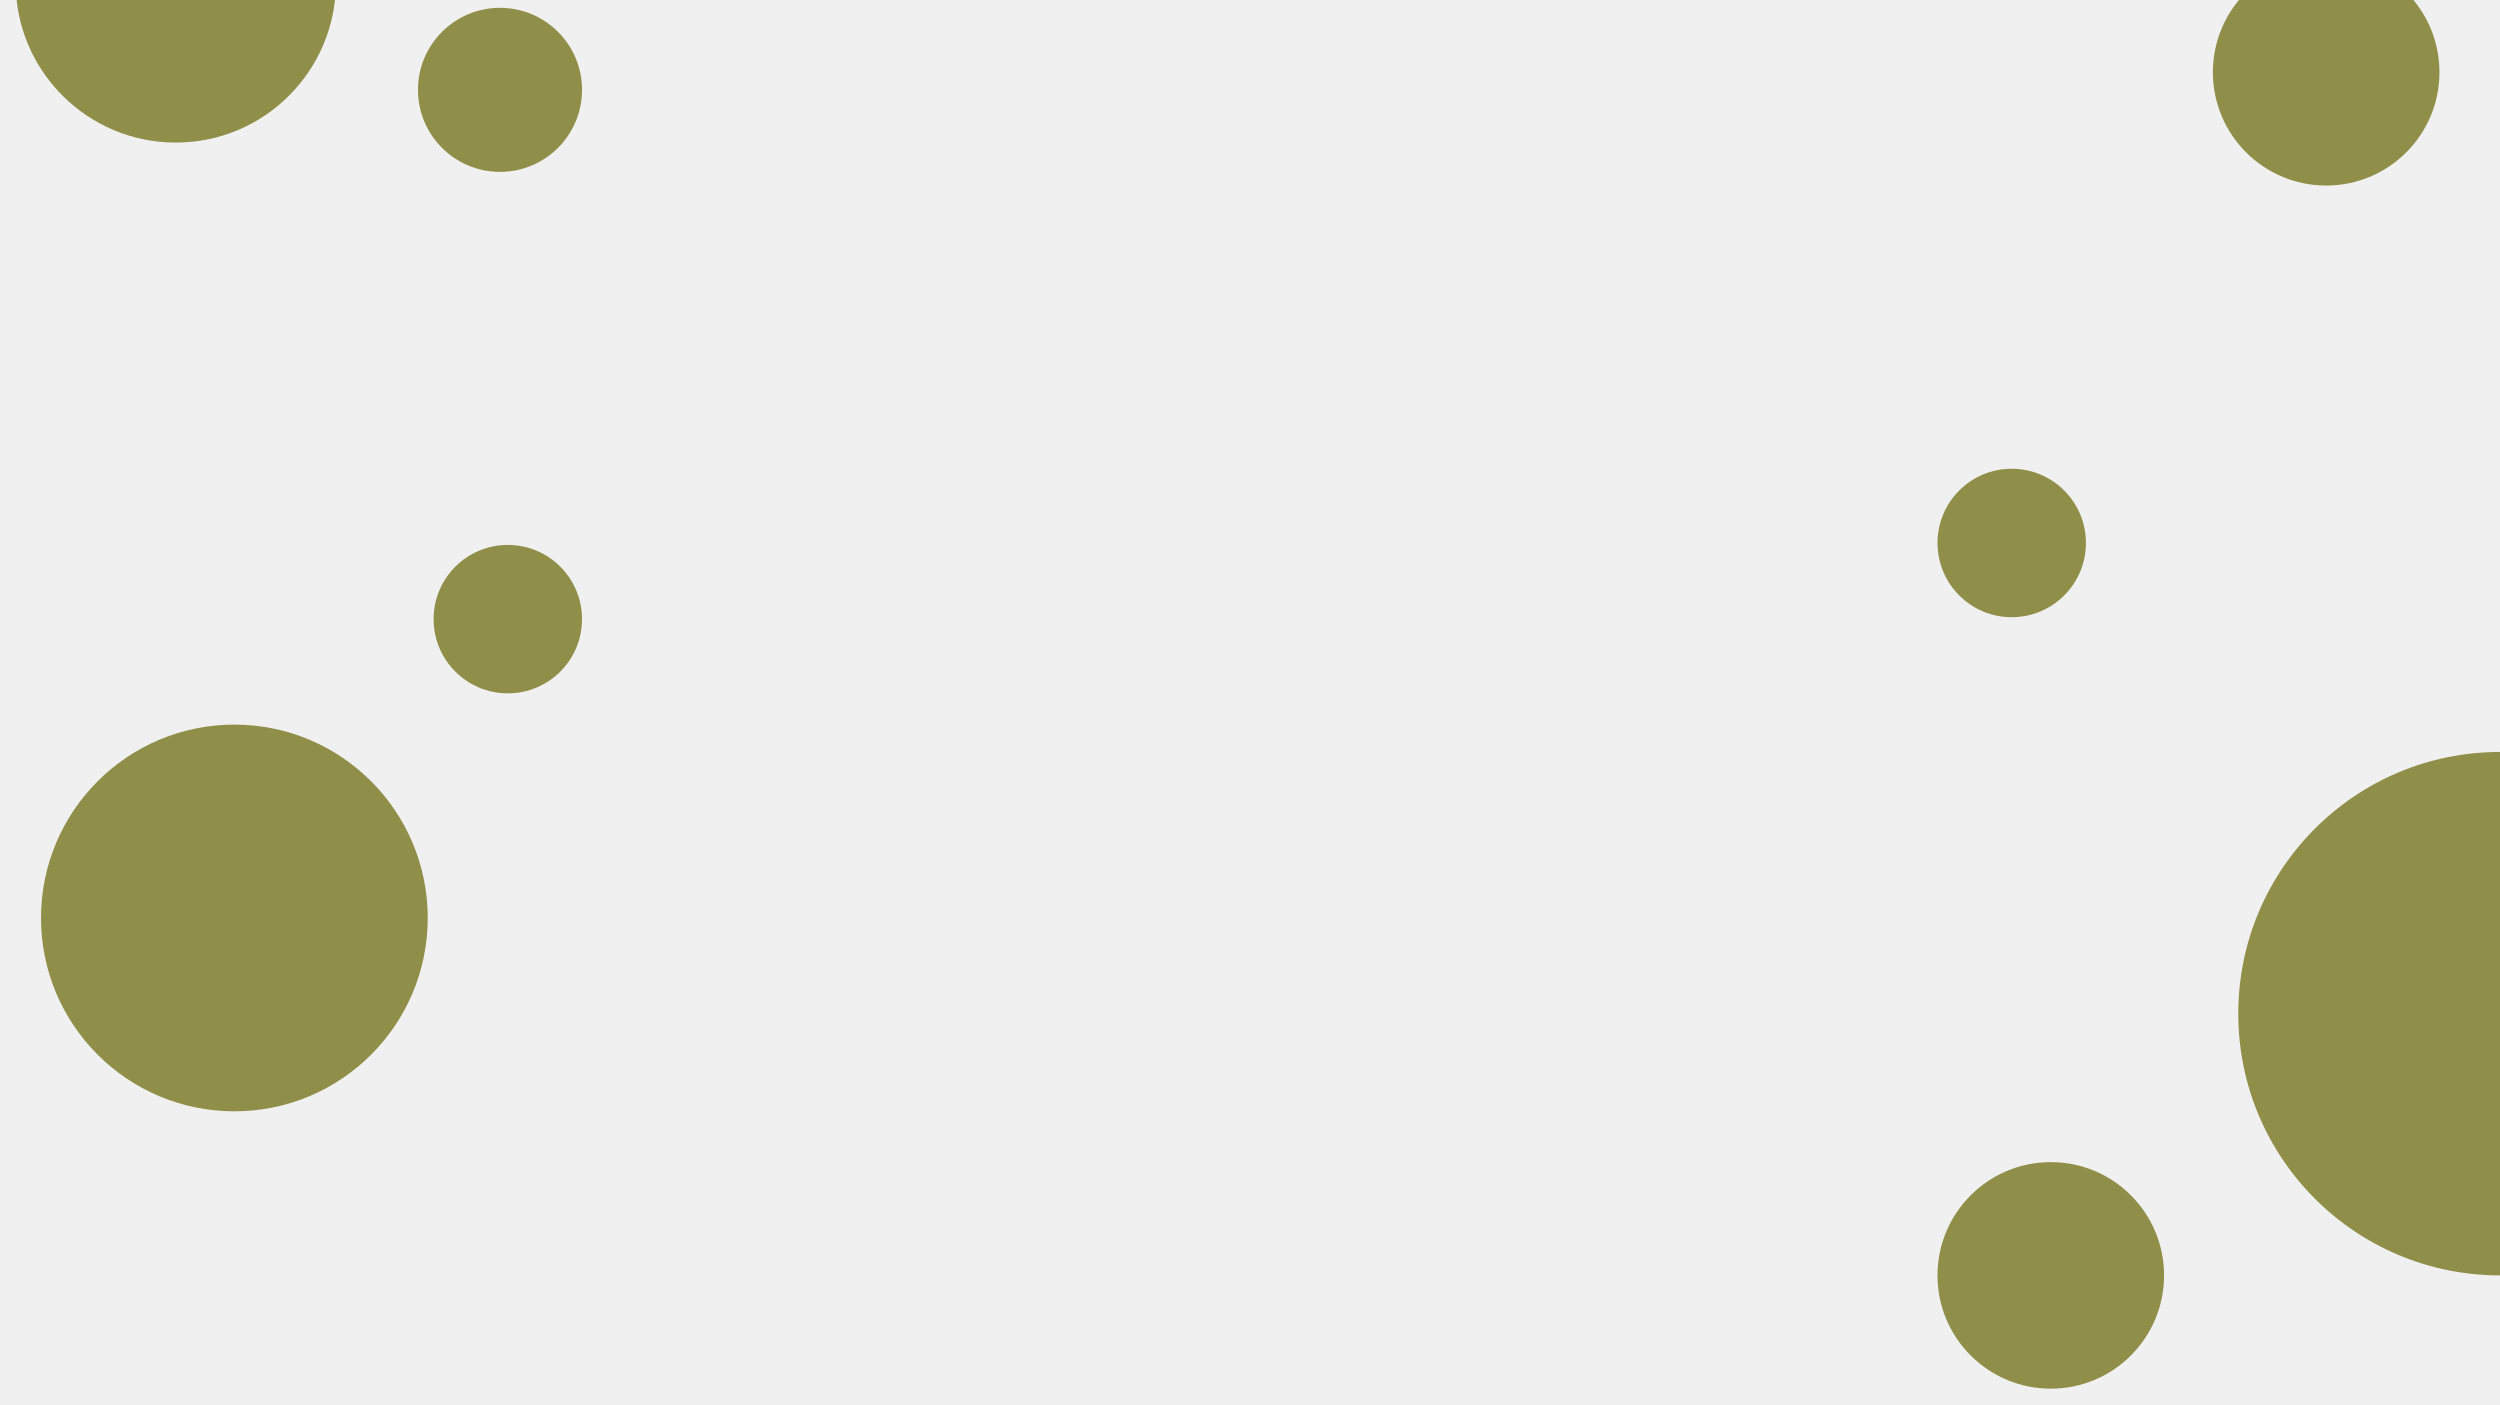
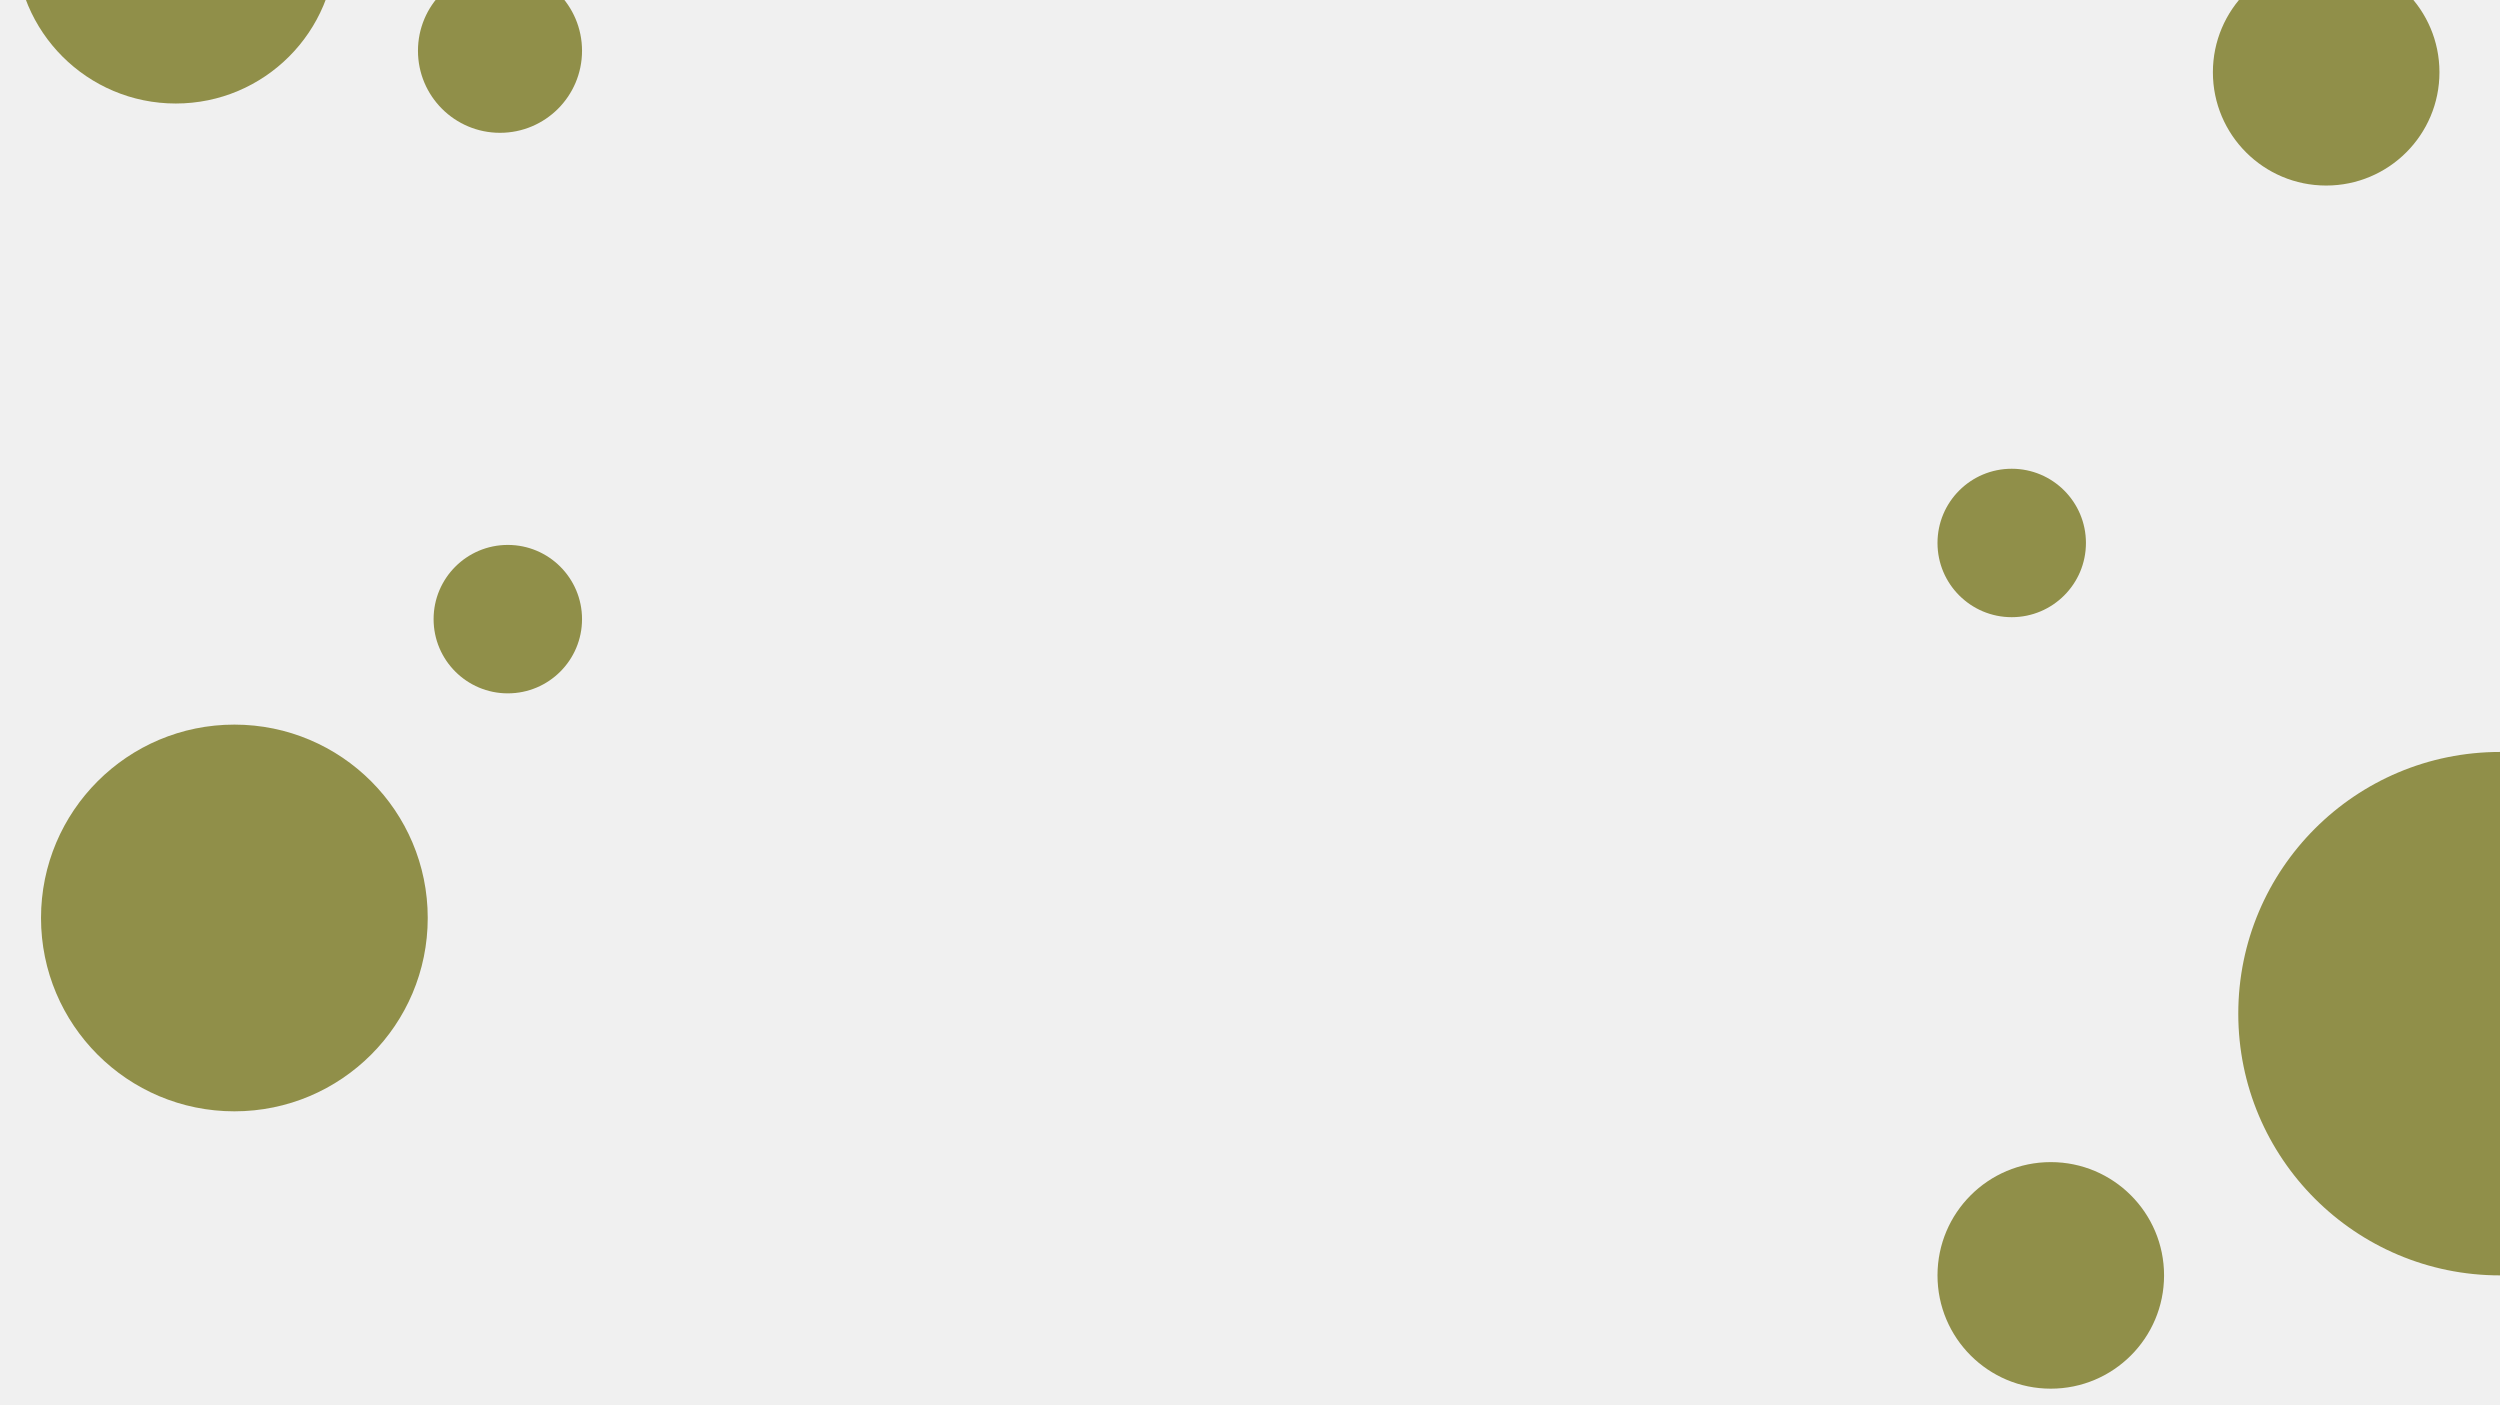
<svg xmlns="http://www.w3.org/2000/svg" width="1280" height="719" viewBox="0 0 1280 719" fill="none">
  <g clip-path="url(#clip0_304_2230)">
    <circle cx="1280" cy="519" r="134" fill="#908F49" />
-     <circle cx="90" cy="-9" r="82" fill="#908F49" />
+     <circle cx="90" cy="-29" r="82" fill="#908F49" />
    <circle cx="120" cy="470" r="99" fill="#908F49" />
    <circle cx="1030" cy="278" r="38" fill="#908F49" />
    <circle cx="260" cy="317" r="38" fill="#908F49" />
    <circle cx="1191" cy="37" r="58" fill="#908F49" />
-     <circle cx="256" cy="46" r="42" fill="#908F49" />
+     <circle cx="256" cy="26" r="42" fill="#908F49" />
    <circle cx="1050" cy="653" r="58" fill="#908F49" />
  </g>
  <defs>
    <clipPath id="clip0_304_2230">
      <rect width="1280" height="719" fill="white" />
    </clipPath>
  </defs>
</svg>
